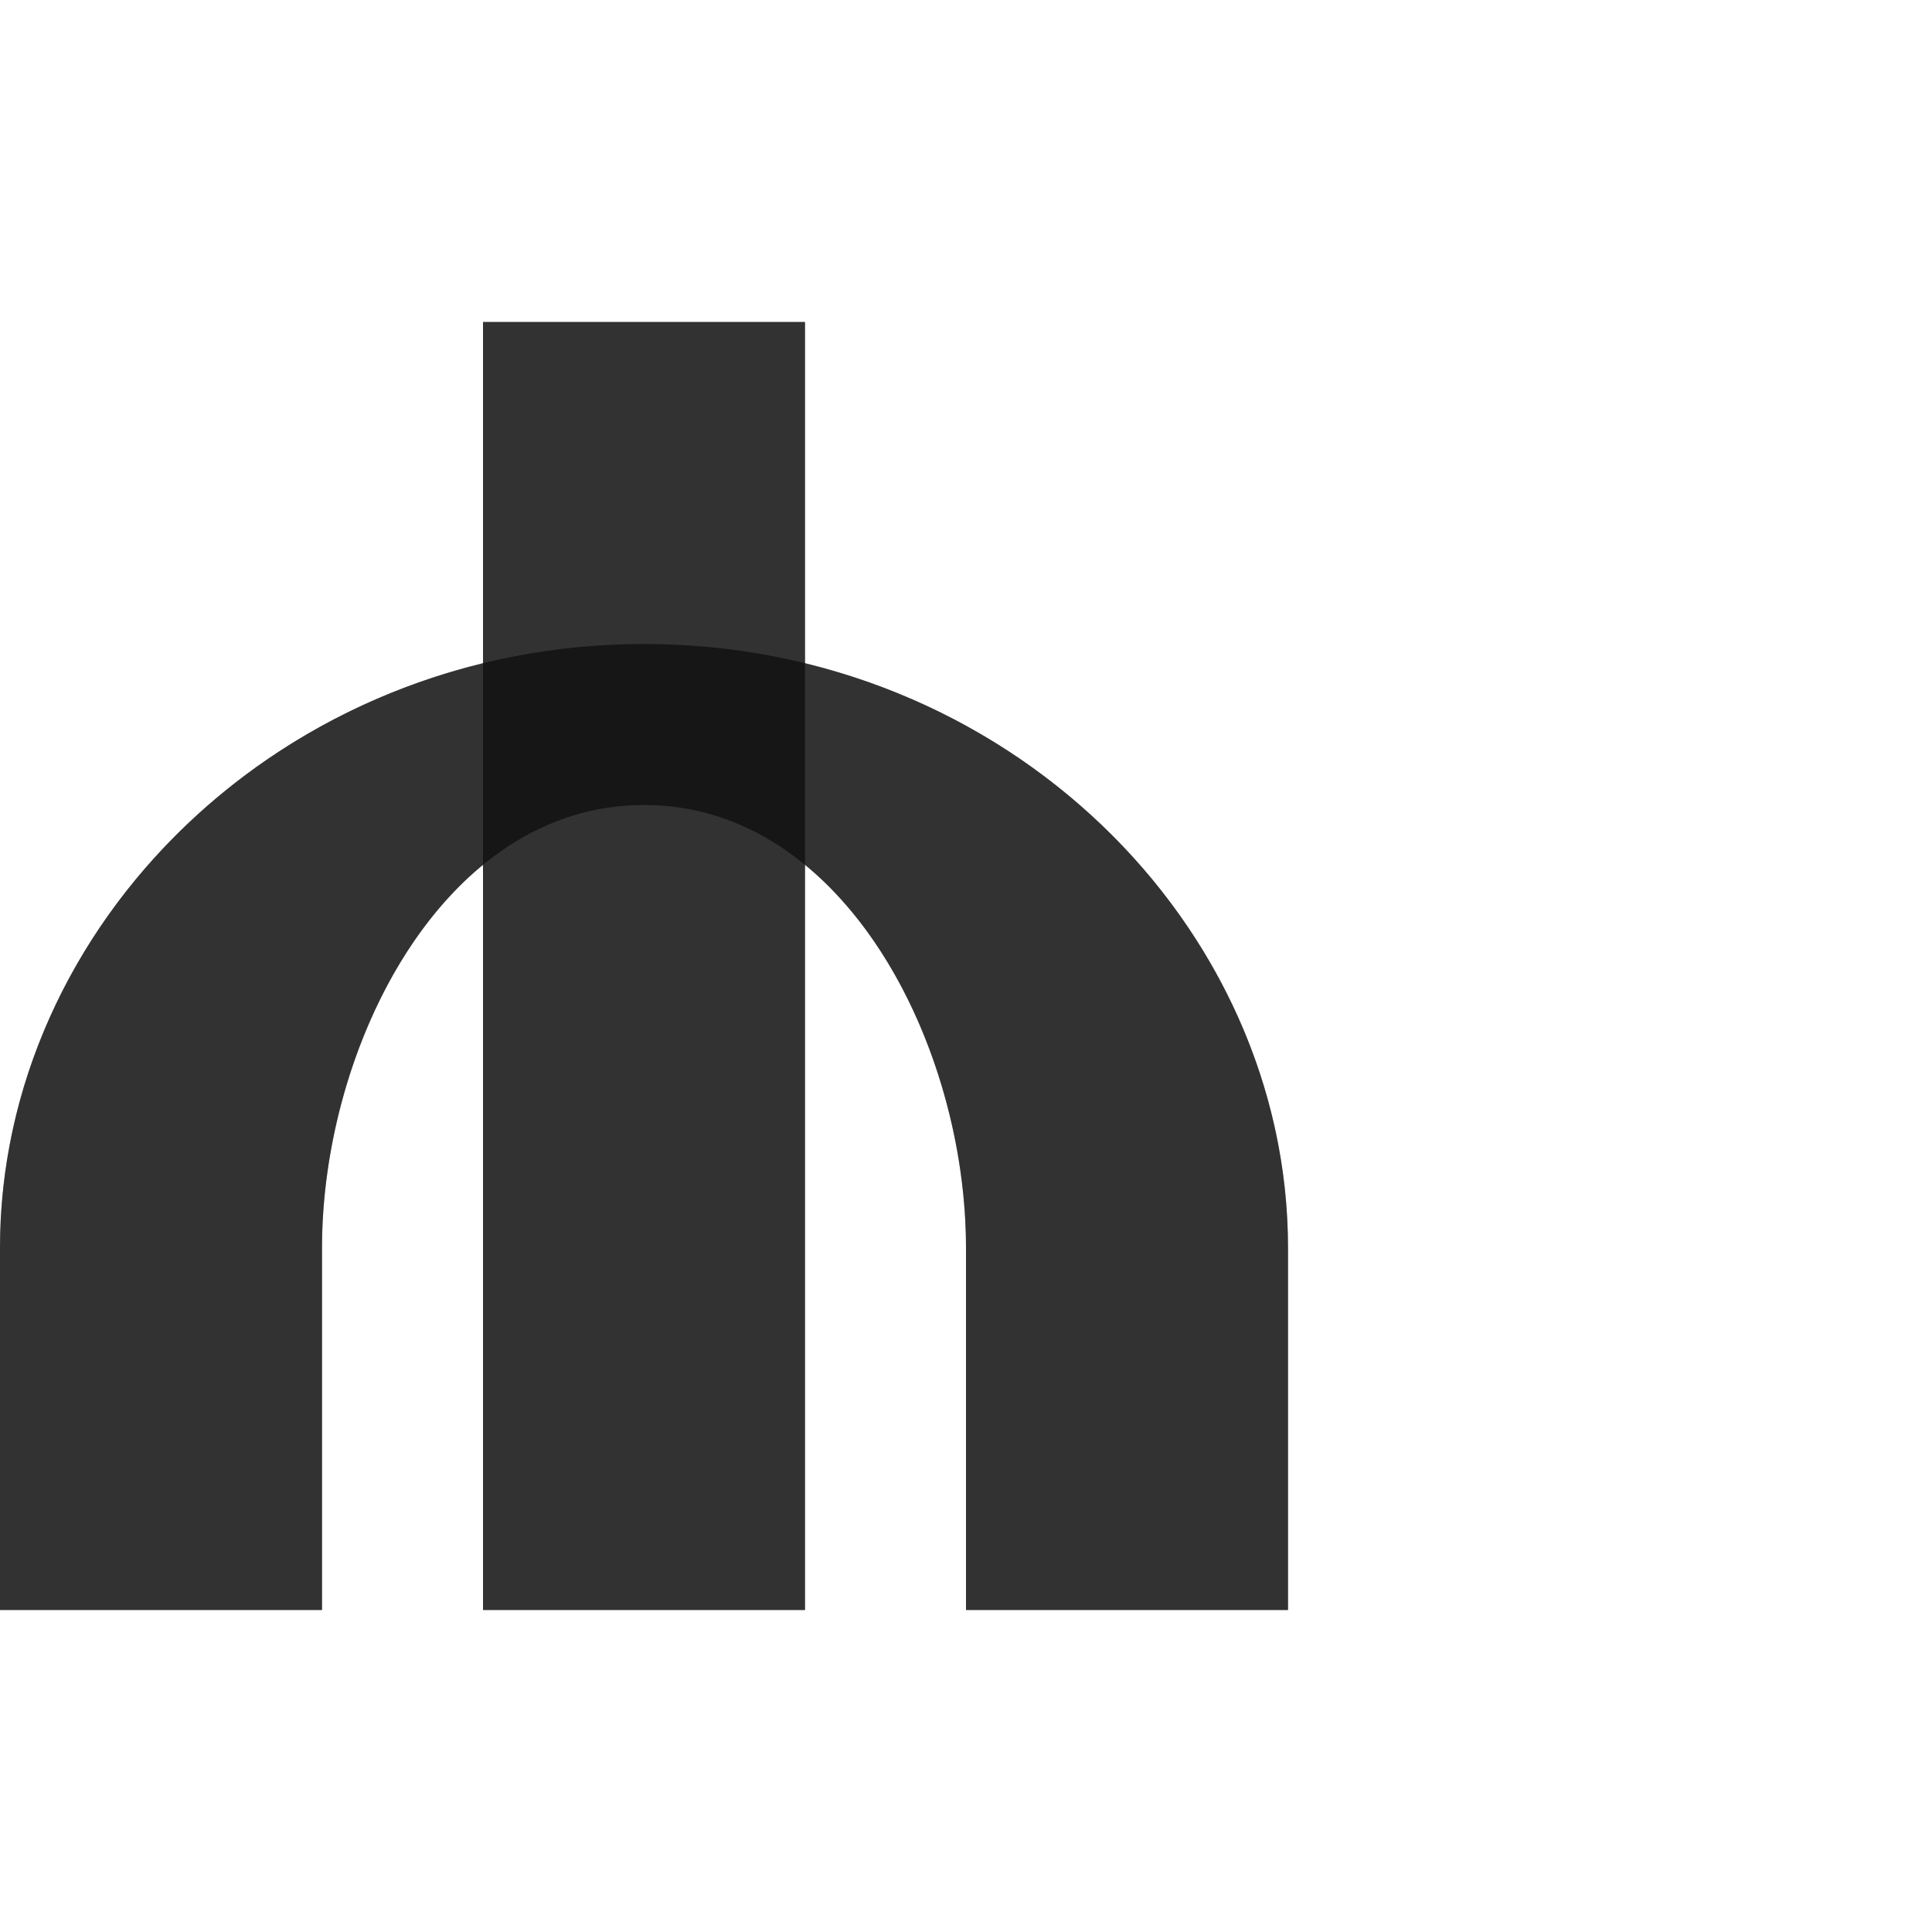
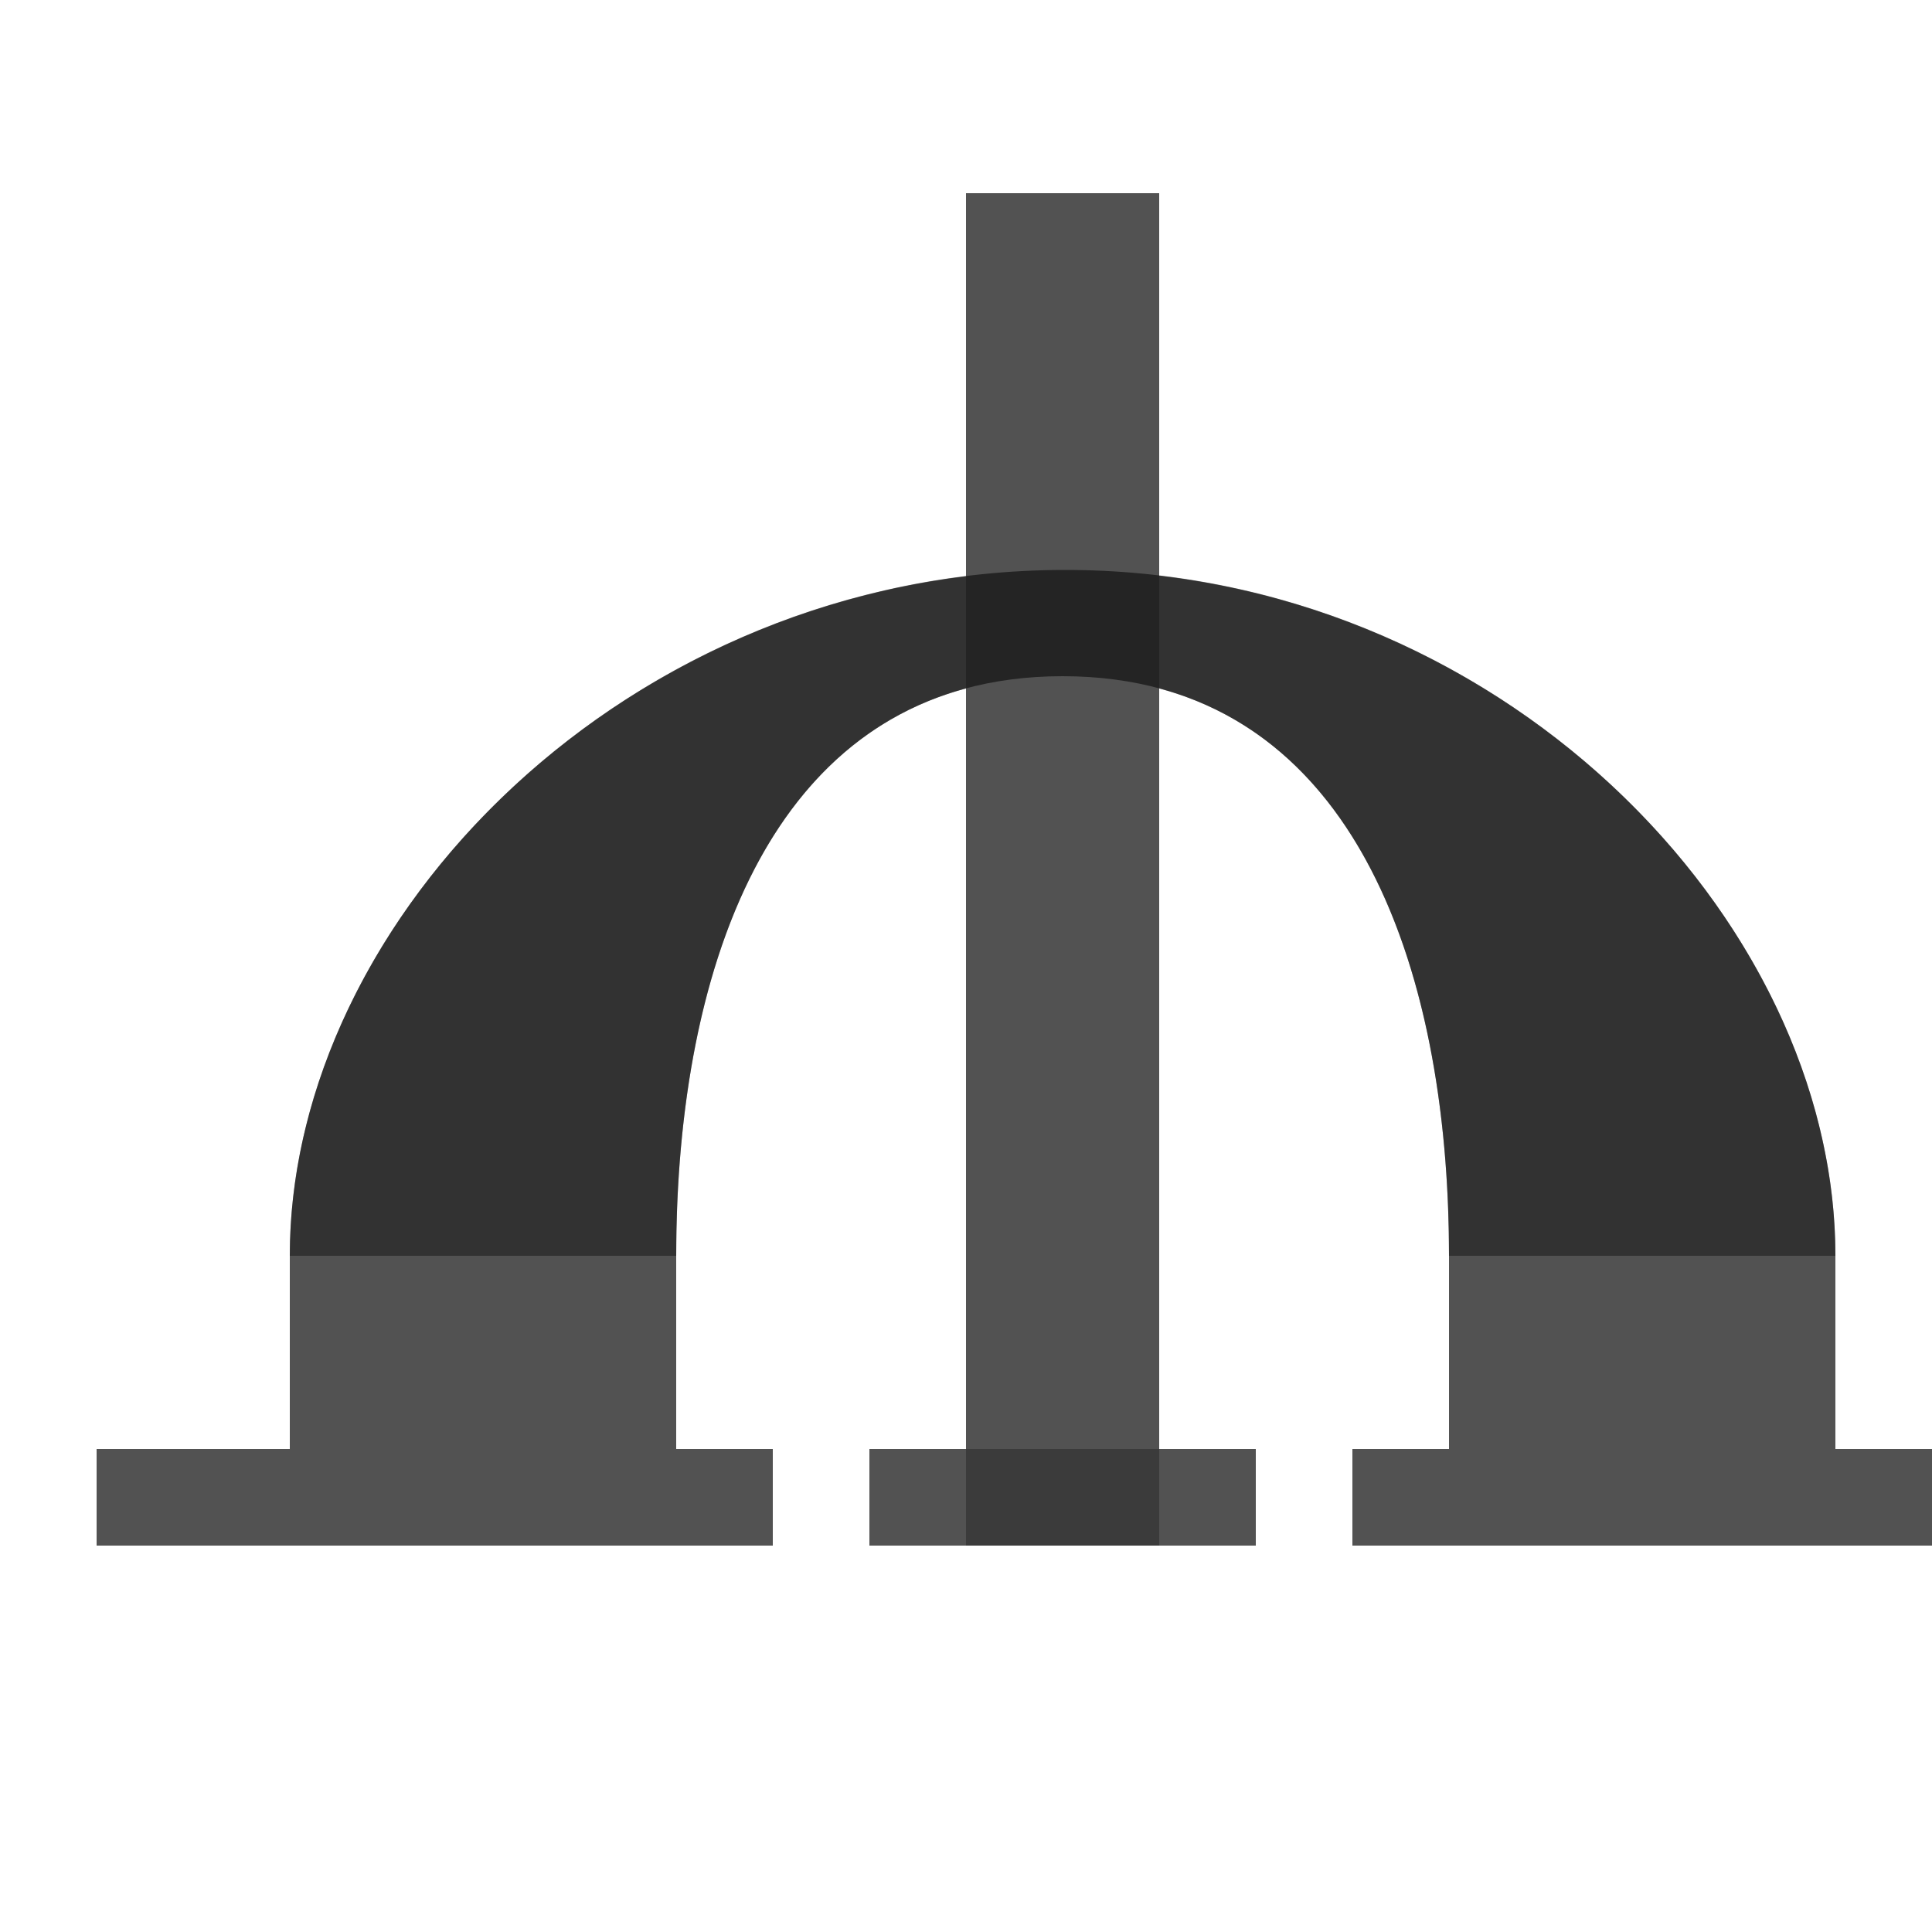
- <svg xmlns="http://www.w3.org/2000/svg" width="1200" height="1200" viewBox="0 0 1200 1200" version="1.1" id="svg1" xml:space="preserve">
+ <svg xmlns="http://www.w3.org/2000/svg" width="2000" height="2000" viewBox="0 0 2000 2000" version="1.1" id="svg1" xml:space="preserve">
  <defs id="defs1" />
  <g id="layer1">
-     <path id="path2-8" style="fill:#000000;fill-opacity:0.555;fill-rule:evenodd;stroke-width:1" d="M 400,400 C 175,400 0,575 0,775 v 225 H 200 V 775 c 0,-125 75,-275 200,-275 125,0 200,150 200,275 v 225 H 800 V 775 C 800,575 625,400 400,400 Z" />
-     <rect style="fill:#000000;fill-opacity:0.555;fill-rule:evenodd;stroke-width:4;stroke-linecap:square;stroke-linejoin:bevel;stroke-miterlimit:4.5;stroke-opacity:0.56;stop-color:#000000" id="rect73748" width="200" height="800" x="300" y="200" />
-     <path id="path2-8-8" style="fill:#000000;fill-opacity:0.555;fill-rule:evenodd;stroke-width:1" d="M 300 200 L 300 411.951 C 125.227 454.566 0 605.825 0 775 L 0 1000 L 200 1000 L 200 775 C 200 688.268 236.136 589.547 300 537.201 L 300 1000 L 500 1000 L 500 537.201 C 563.864 589.547 600 688.268 600 775 L 600 1000 L 800 1000 L 800 775 C 800 605.825 674.773 454.566 500 411.951 L 500 200 L 300 200 z " />
+     <path id="path48264" style="fill:#000000;fill-opacity:0.555;fill-rule:evenodd;stroke:none;stroke-width:1px;stroke-linecap:butt;stroke-linejoin:miter;stroke-opacity:1" d="m 1100,590 c -449.624,1.574 -800,360.001 -800,710 h 400 c 0,-299.999 100.001,-600 400,-600 299.999,0 400,300.001 400,600 h 400 c 0,-349.999 -350.376,-711.574 -800,-710 z" />
+     <rect style="opacity:0.49;fill:#000000;fill-opacity:0.555;fill-rule:evenodd;stroke-width:100;stroke-linecap:round;stroke-linejoin:round;stroke-miterlimit:4.5;stop-color:#000000" id="rect350" width="700" height="100" x="100" y="1500" />
+     <rect style="opacity:0.49;fill:#000000;fill-opacity:0.555;fill-rule:evenodd;stroke-width:100;stroke-linecap:round;stroke-linejoin:round;stroke-miterlimit:4.5;stop-color:#000000" id="rect352" width="700" height="100" x="1400" y="1500" />
+     <rect style="opacity:0.49;fill:#000000;fill-opacity:0.555;fill-rule:evenodd;stroke-width:100;stroke-linecap:round;stroke-linejoin:round;stroke-miterlimit:4.5;stop-color:#000000" id="rect354" width="200" height="1400" x="1000" y="200" />
+     <rect style="opacity:0.49;fill:#000000;fill-opacity:0.555;fill-rule:evenodd;stroke-width:100;stroke-linecap:round;stroke-linejoin:round;stroke-miterlimit:4.5;stop-color:#000000" id="rect356" width="400" height="200" x="300" y="1300" />
+     <rect style="opacity:0.49;fill:#000000;fill-opacity:0.555;fill-rule:evenodd;stroke-width:100;stroke-linecap:round;stroke-linejoin:round;stroke-miterlimit:4.5;stop-color:#000000" id="rect358" width="400" height="200" x="1500" y="1300" />
+     <rect style="opacity:0.49;fill:#000000;fill-opacity:0.555;fill-rule:evenodd;stroke-width:100;stroke-linecap:round;stroke-linejoin:round;stroke-miterlimit:4.5;stop-color:#000000" id="rect360" width="400" height="100" x="900" y="1500" />
+     <path id="path48264-7" style="fill:#000000;fill-opacity:0.555;fill-rule:evenodd;stroke:none;stroke-width:1px;stroke-linecap:butt;stroke-linejoin:miter;stroke-opacity:1" d="M 1000 200 L 1000 596.543 C 599.526 645.911 300 976.439 300 1300 L 300 1500 L 100 1500 L 100 1600 L 800 1600 L 800 1500 L 700 1500 L 700 1300 C 700 1036.211 777.383 772.512 1000 712.676 L 1000 1500 L 900 1500 L 900 1600 L 1300 1600 L 1300 1500 L 1200 1500 L 1200 712.676 C 1422.617 772.512 1500 1036.211 1500 1300 L 1500 1500 L 1400 1500 L 1400 1600 L 2100 1600 L 2100 1500 L 1900 1500 L 1900 1300 C 1900 976.439 1600.474 643.225 1200 595.938 L 1200 200 L 1000 200 z " />
  </g>
</svg>
